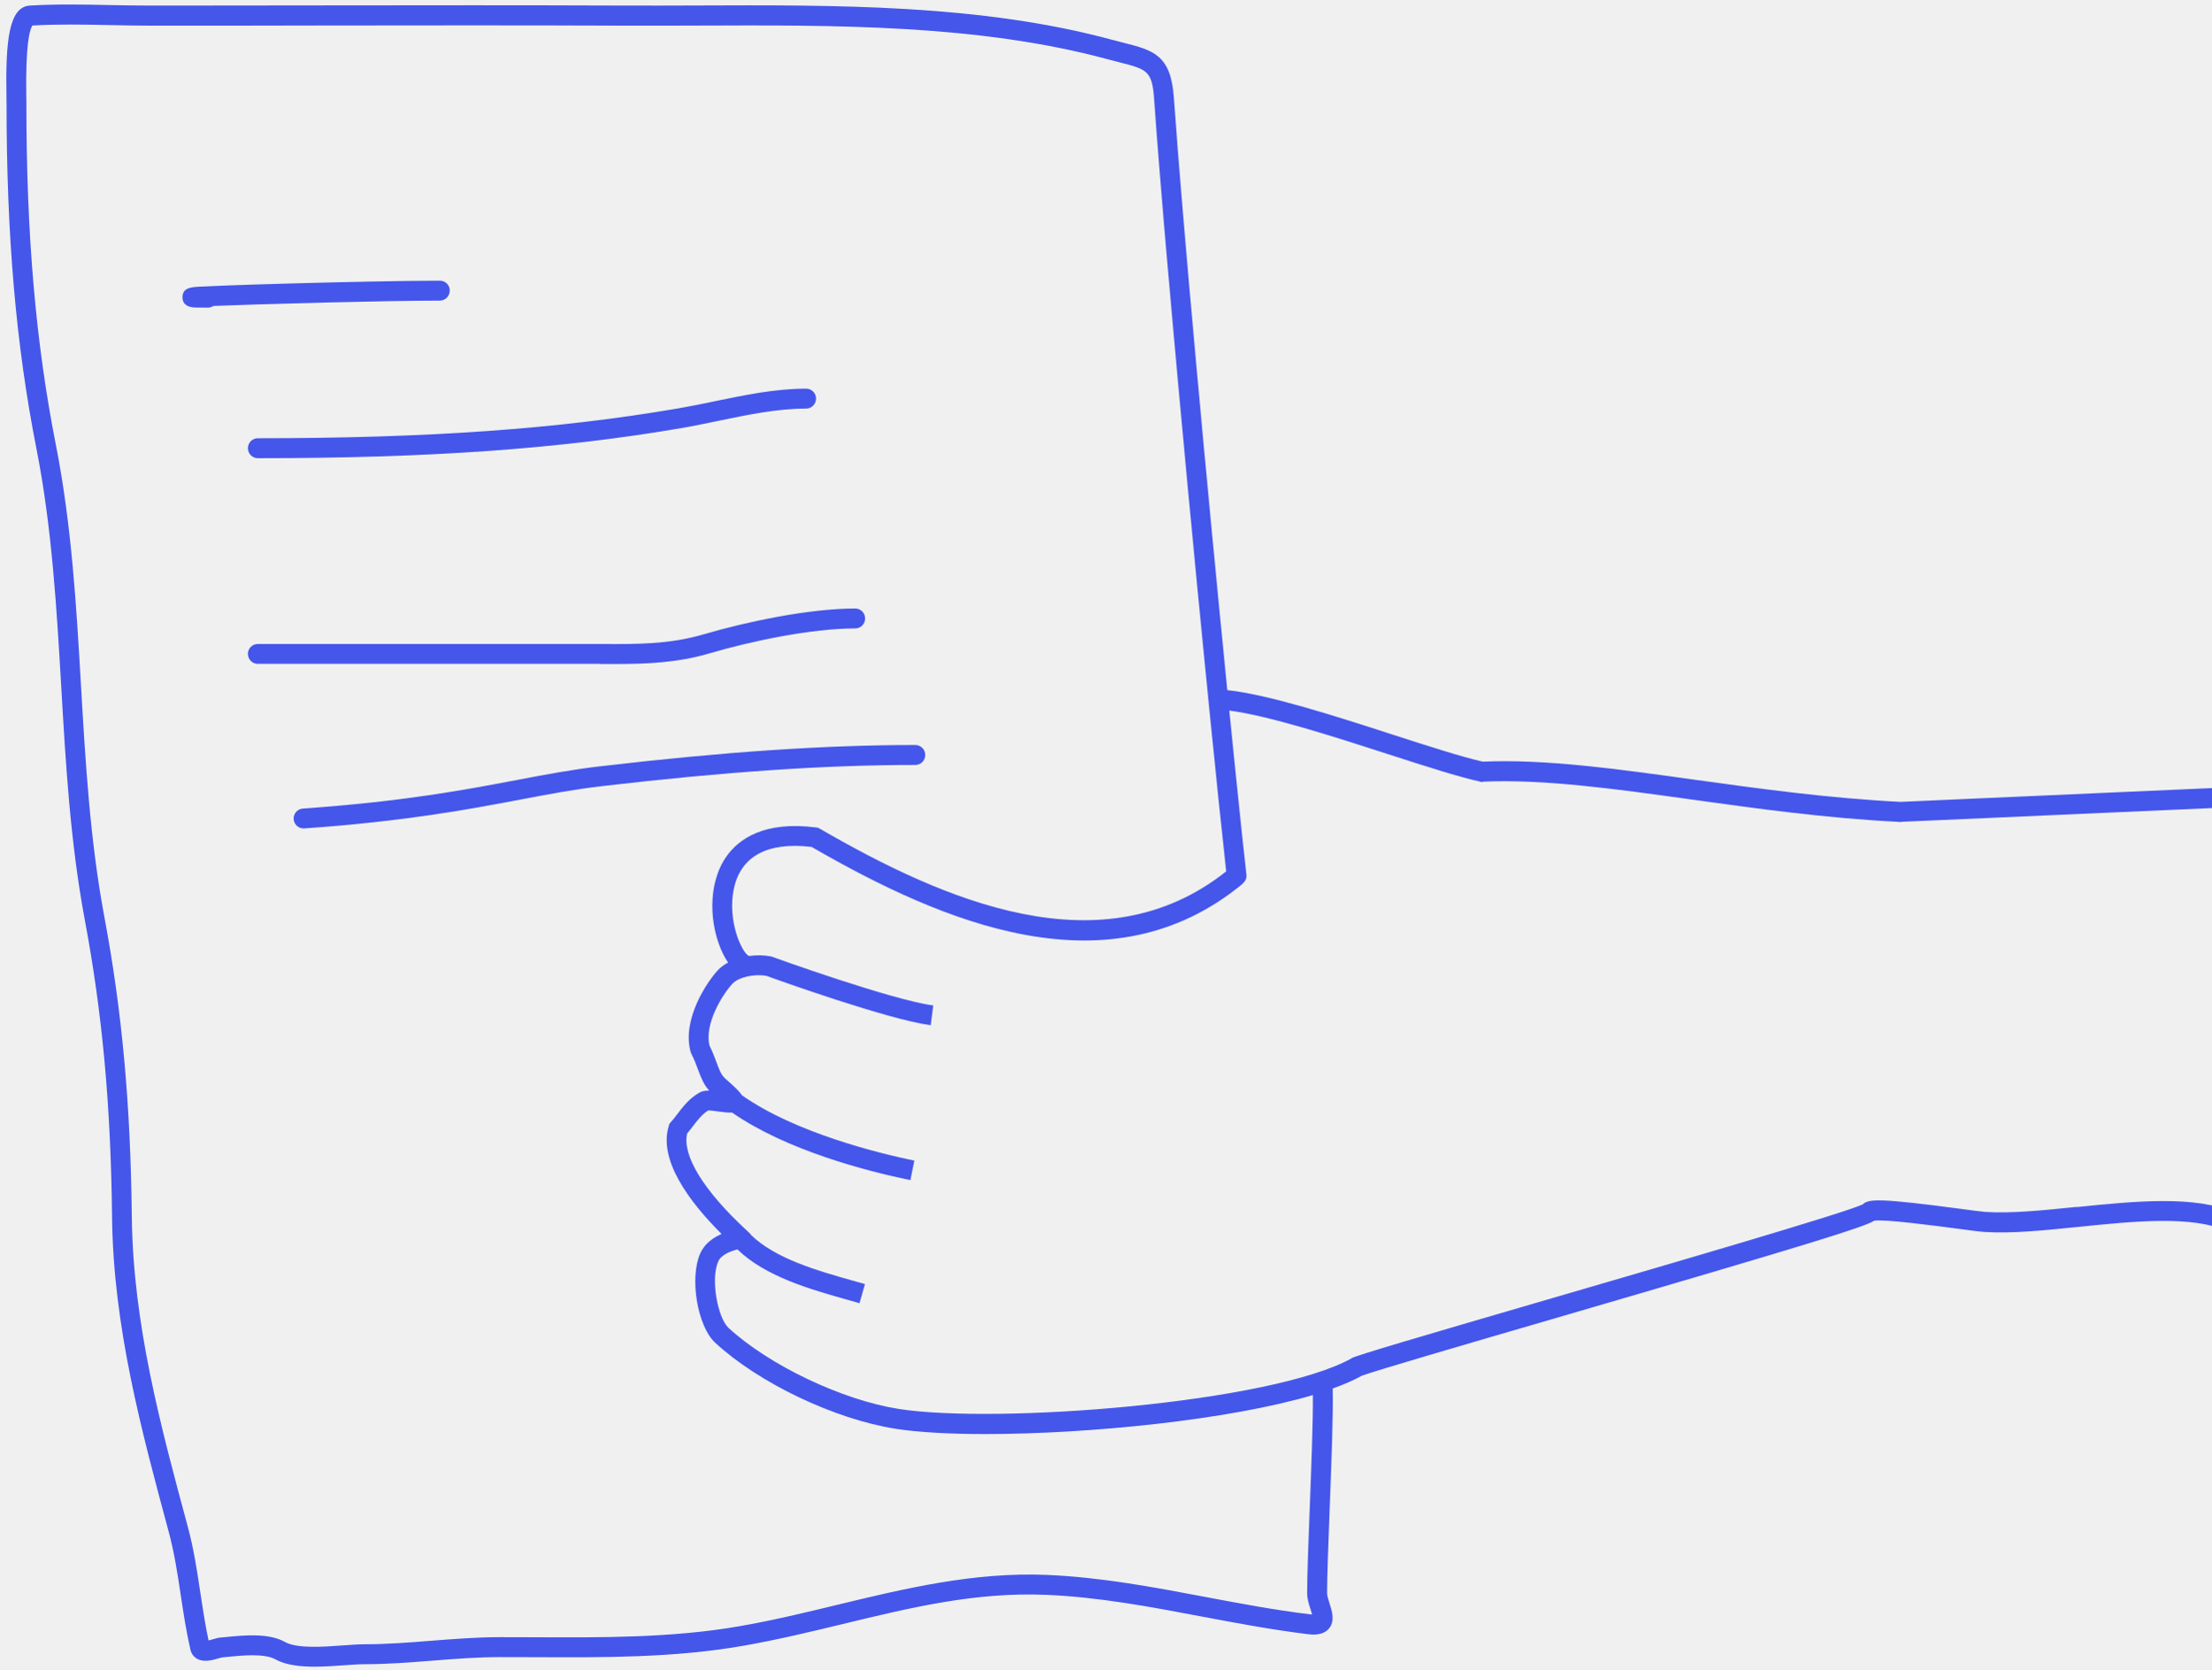
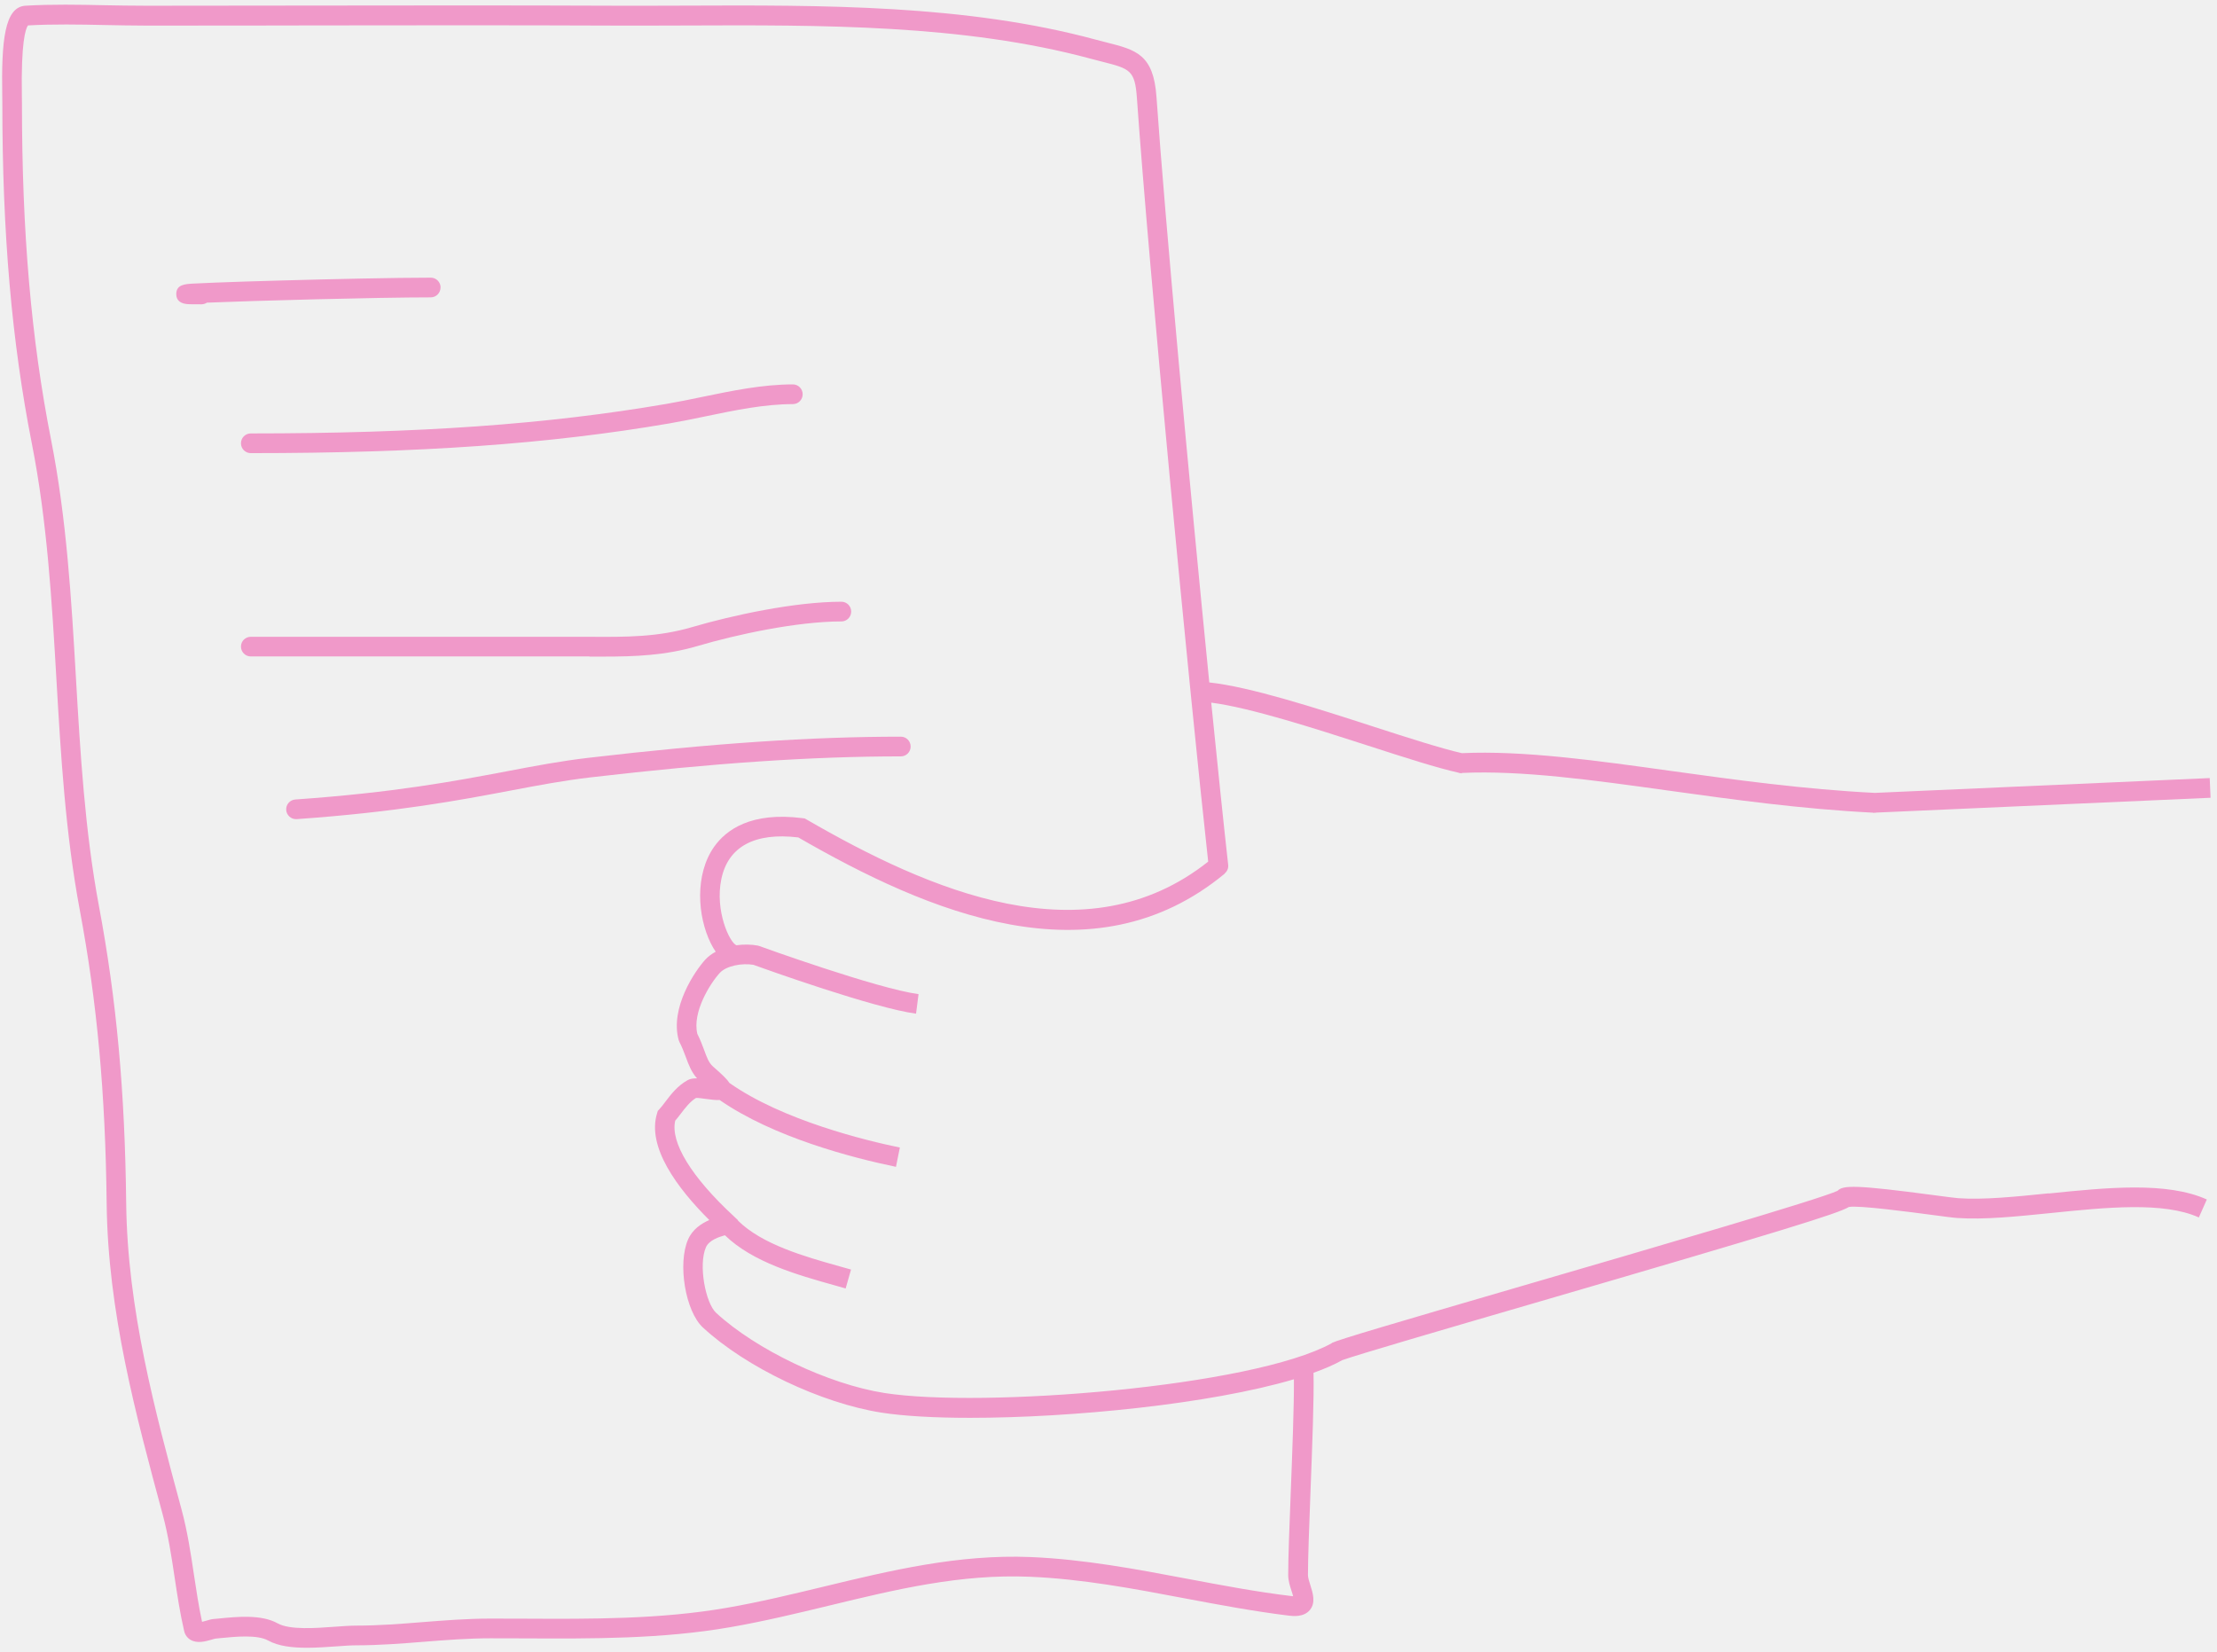
- <svg xmlns="http://www.w3.org/2000/svg" width="290" height="219" viewBox="0 0 290 219" fill="none">
-   <g clip-path="url(#clip0_266_1196)">
-     <path d="M58.995 38.115C58.995 37.394 58.415 36.808 57.7 36.808C53.025 36.808 44.536 36.996 38.151 37.174C34.627 37.268 31.383 37.373 29.02 37.467C27.828 37.509 26.864 37.561 26.19 37.592C25.081 37.655 23.931 37.718 23.931 38.994C23.931 39.851 24.521 40.311 25.682 40.332C26.024 40.332 26.543 40.343 27.268 40.343C27.538 40.343 27.786 40.259 27.994 40.123C34.306 39.862 50.59 39.422 57.69 39.422C58.405 39.422 58.985 38.837 58.985 38.115H58.995Z" fill="#4556EB" />
-     <path d="M32.514 58.78C32.514 59.501 33.094 60.087 33.809 60.087C56.291 60.087 73.414 58.874 89.345 56.144C90.983 55.862 92.641 55.517 94.258 55.182C98.041 54.398 101.949 53.582 105.732 53.582C106.447 53.582 107.028 52.997 107.028 52.275C107.028 51.553 106.447 50.968 105.732 50.968C101.69 50.968 97.647 51.815 93.74 52.62C92.154 52.955 90.506 53.289 88.92 53.561C73.134 56.27 56.146 57.472 33.809 57.472C33.094 57.472 32.514 58.058 32.514 58.78Z" fill="#4556EB" />
-     <path d="M78.742 87.078C79.374 87.078 79.996 87.078 80.618 87.078C84.795 87.078 88.827 86.932 93.118 85.667C98.218 84.161 106.271 82.414 112.169 82.414C112.884 82.414 113.464 81.829 113.464 81.107C113.464 80.385 112.884 79.8 112.169 79.8C106.002 79.8 97.658 81.609 92.392 83.157C87.821 84.506 83.624 84.485 78.752 84.454H33.809C33.094 84.454 32.514 85.029 32.514 85.75C32.514 86.472 33.094 87.057 33.809 87.057H78.752L78.742 87.078Z" fill="#4556EB" />
-     <path d="M272.318 158.284C267.882 158.734 263.695 159.163 260.357 158.933C259.922 158.901 258.647 158.734 257.165 158.535C246.644 157.134 245.027 157.197 244.312 157.95C241.845 159.1 219.332 165.657 202.821 170.467C185.314 175.571 178.1 177.694 177.219 178.133V178.164C166.647 184 130.763 186.792 117.88 184.774C110.448 183.613 100.85 179.032 95.543 174.138C94.144 172.841 93.169 167.78 94.195 165.437C94.621 164.486 95.937 164.067 96.714 163.848C100.404 167.435 106.343 169.108 111.184 170.467L112.728 170.907L113.443 168.397L111.878 167.958C107.297 166.671 101.648 165.071 98.445 161.903V161.85L97.896 161.327C92.268 156.119 89.448 151.518 90.122 148.642C90.371 148.36 90.609 148.046 90.858 147.722C91.459 146.938 92.081 146.122 92.879 145.63C93.159 145.61 93.822 145.714 94.237 145.766C94.921 145.861 95.512 145.934 96.009 145.902C103.182 150.88 113.692 153.589 119.403 154.77L119.921 152.208C115.444 151.288 104.374 148.611 97.315 143.643C97.035 143.194 96.434 142.598 95.191 141.51L95.097 141.426C94.569 140.945 94.309 140.245 93.957 139.272C93.719 138.634 93.449 137.913 93.055 137.128C92.361 134.263 94.734 130.467 96.02 129.055C96.901 128.082 99.005 127.716 100.487 127.967C101.98 128.511 116.511 133.719 122.067 134.451L122.399 131.858C116.936 131.136 101.41 125.531 101.254 125.468L101.057 125.416C100.218 125.259 99.233 125.238 98.238 125.374C97.326 125.008 95.367 120.793 96.237 116.6C97.129 112.291 100.653 110.378 106.447 111.068C123.611 120.971 145.482 130.373 163.009 115.878V115.857C163.32 115.586 163.527 115.178 163.475 114.718C162.874 109.342 162.097 101.813 161.226 93.185C166.419 93.855 174.97 96.615 181.998 98.885C186.942 100.485 191.233 101.865 194.083 102.493V102.524C194.083 102.524 194.176 102.524 194.218 102.524C194.29 102.545 194.384 102.566 194.456 102.576V102.513C202.386 102.147 211.828 103.455 221.82 104.845C230.475 106.048 239.42 107.293 249.007 107.784V107.805L249.246 107.795C249.298 107.795 249.36 107.795 249.412 107.795V107.774L293.795 105.808L293.681 103.193L249.256 105.159C239.741 104.678 230.806 103.434 222.172 102.242C212.108 100.84 202.603 99.522 194.477 99.888C191.72 99.261 187.387 97.87 182.796 96.385C175.053 93.875 166.367 91.083 160.967 90.508C158.355 64.291 155.111 29.299 153.96 12.807C153.566 7.181 151.245 6.596 147.389 5.613C146.933 5.498 146.456 5.372 145.927 5.236C128.69 0.562 109.702 0.645 91.345 0.718C88.173 0.729 85.043 0.739 81.975 0.729C68.739 0.677 55.296 0.687 42.288 0.708C35.675 0.708 29.062 0.729 22.449 0.729H19.681C17.961 0.729 16.23 0.697 14.499 0.666C11.027 0.593 7.44 0.52 3.927 0.729C1.169 0.896 0.713 5.278 0.848 12.787C0.848 13.153 0.859 13.456 0.859 13.665C0.859 30.931 2.102 45.279 4.776 58.832C6.808 69.122 7.43 79.768 8.031 90.058C8.612 100.108 9.223 110.503 11.13 120.689C13.431 132.966 14.53 144.961 14.696 159.581C14.851 173.971 18.552 187.628 22.117 200.847C22.863 203.608 23.299 206.473 23.713 209.245C24.066 211.577 24.429 213.992 24.978 216.356C25.092 216.847 25.392 217.266 25.817 217.517C26.698 218.039 27.797 217.736 28.689 217.475C28.875 217.422 29.031 217.37 29.124 217.36L29.839 217.286C31.767 217.098 34.68 216.805 36.12 217.611C37.468 218.364 39.333 218.573 41.261 218.573C42.598 218.573 43.967 218.468 45.2 218.385C46.185 218.311 47.107 218.249 47.812 218.249C50.849 218.249 53.865 218.008 56.778 217.778C59.659 217.548 62.634 217.318 65.588 217.318C67.101 217.318 68.625 217.318 70.138 217.328C79.094 217.37 88.35 217.422 97.419 215.843C101.866 215.069 106.26 214.013 110.5 212.988C119.476 210.813 127.944 208.774 137.148 209.15C144.051 209.433 150.934 210.729 157.598 211.995C162.149 212.852 166.865 213.741 171.581 214.316C172.057 214.369 173.509 214.547 174.317 213.553C175.115 212.581 174.701 211.305 174.379 210.28C174.224 209.799 174.058 209.265 174.058 208.931C174.058 206.672 174.224 202.437 174.39 197.95C174.628 191.77 174.877 185.391 174.794 182.096C176.266 181.563 177.561 181.009 178.619 180.413C180.578 179.702 192.249 176.292 203.567 172.998C237.761 163.032 244.302 160.982 245.825 160.093C247.1 159.853 253.92 160.763 256.854 161.15C258.502 161.369 259.694 161.526 260.212 161.557C263.778 161.798 268.069 161.359 272.609 160.899C279.957 160.146 287.565 159.372 292.24 161.484L293.297 159.1C287.99 156.705 280.04 157.521 272.349 158.305L272.318 158.284ZM171.778 197.835C171.601 202.342 171.436 206.609 171.436 208.92C171.436 209.663 171.674 210.416 171.892 211.075C171.954 211.263 172.037 211.514 172.089 211.733C172.026 211.733 171.943 211.723 171.861 211.713C167.227 211.158 162.563 210.269 158.054 209.422C151.307 208.146 144.331 206.829 137.241 206.536C127.685 206.149 118.626 208.335 109.878 210.447C105.67 211.462 101.327 212.518 96.963 213.271C88.122 214.808 78.98 214.756 70.138 214.714C68.615 214.714 67.101 214.703 65.578 214.703C62.52 214.703 59.493 214.944 56.56 215.174C53.699 215.404 50.735 215.634 47.802 215.634C47.004 215.634 46.029 215.707 45.003 215.781C42.453 215.969 38.971 216.23 37.374 215.331C35.229 214.128 31.964 214.452 29.58 214.693L28.886 214.756C28.606 214.777 28.315 214.86 27.973 214.965C27.818 215.007 27.569 215.08 27.352 215.132C26.906 213.062 26.584 210.928 26.273 208.858C25.849 206.013 25.403 203.074 24.615 200.167C21.091 187.116 17.442 173.626 17.287 159.56C17.121 144.783 16.012 132.642 13.68 120.208C11.804 110.189 11.203 99.878 10.622 89.912C10.021 79.528 9.389 68.798 7.326 58.33C4.683 44.954 3.46 30.763 3.46 13.675C3.46 13.456 3.46 13.142 3.45 12.755C3.325 5.602 3.927 3.803 4.258 3.343C7.616 3.155 11.089 3.218 14.447 3.291C16.199 3.322 17.95 3.364 19.681 3.364H22.449C29.062 3.364 35.675 3.364 42.288 3.343C55.296 3.322 68.739 3.312 81.965 3.364C85.053 3.375 88.184 3.364 91.366 3.354C109.556 3.281 128.369 3.197 145.264 7.767C145.793 7.913 146.29 8.039 146.756 8.154C150.446 9.095 151.11 9.262 151.369 13.006C152.934 35.417 158.355 91.92 160.822 114.278C144.528 127.194 123.808 118.095 107.515 108.673L107.287 108.548L107.027 108.516C100.176 107.627 96.87 110.074 95.294 112.291C92.682 115.993 93.076 121.536 94.828 125.092C95.035 125.52 95.263 125.897 95.491 126.231C94.963 126.514 94.486 126.869 94.102 127.288C92.724 128.804 89.407 133.677 90.578 137.955L90.682 138.216C91.044 138.906 91.283 139.565 91.521 140.192C91.905 141.228 92.268 142.211 93.014 143.026C92.506 143.026 92.091 143.079 91.739 143.288C90.412 144.03 89.552 145.16 88.806 146.143C88.536 146.498 88.277 146.844 88.008 147.136L87.811 147.346L87.728 147.617C86.308 152.114 90.391 157.594 94.641 161.829C93.605 162.279 92.433 163.032 91.832 164.392C90.412 167.602 91.469 173.939 93.791 176.083C99.513 181.375 109.474 186.123 117.475 187.378C120.429 187.838 124.524 188.068 129.229 188.068C142.652 188.068 161.071 186.248 172.192 182.954C172.223 186.384 171.985 192.439 171.778 197.867V197.835ZM245.836 160.041C245.929 159.978 246.002 159.926 246.064 159.874C245.981 159.947 245.898 160.01 245.836 160.041Z" fill="#4556EB" />
-     <path d="M121.351 99.01C121.351 98.289 120.771 97.703 120.056 97.703C108.136 97.703 94.972 98.592 78.616 100.506C74.947 100.935 71.63 101.562 67.785 102.294C60.82 103.612 52.922 105.107 39.717 106.038C39.001 106.09 38.462 106.718 38.514 107.429C38.566 108.119 39.136 108.642 39.81 108.642C39.841 108.642 39.872 108.642 39.903 108.642C53.253 107.701 61.576 106.122 68.262 104.856C72.055 104.135 75.341 103.518 78.917 103.099C95.169 101.206 108.24 100.318 120.056 100.318C120.771 100.318 121.351 99.732 121.351 99.01Z" fill="#4556EB" />
+ <svg xmlns="http://www.w3.org/2000/svg" width="255" height="190" viewBox="0 0 255 190" fill="none">
+   <g clip-path="url(#clip0_248_731)">
+     <path d="M50.678 33.073C50.678 32.447 50.174 31.939 49.554 31.939C45.501 31.939 38.141 32.103 32.605 32.257C29.549 32.338 26.736 32.429 24.687 32.511C23.654 32.547 22.818 32.592 22.234 32.62C21.272 32.674 20.274 32.728 20.274 33.834C20.274 34.578 20.787 34.977 21.793 34.995C22.09 34.995 22.539 35.004 23.168 35.004C23.402 35.004 23.618 34.932 23.797 34.814C29.27 34.587 43.389 34.206 49.545 34.206C50.165 34.206 50.669 33.699 50.669 33.073H50.678Z" fill="#F099C9" />
+     <path d="M27.716 50.99C27.716 51.616 28.219 52.123 28.839 52.123C48.332 52.123 63.179 51.072 76.992 48.705C78.412 48.46 79.85 48.161 81.251 47.871C84.532 47.191 87.92 46.484 91.2 46.484C91.82 46.484 92.323 45.976 92.323 45.35C92.323 44.725 91.82 44.217 91.2 44.217C87.695 44.217 84.19 44.951 80.802 45.649C79.427 45.94 77.998 46.23 76.623 46.465C62.936 48.814 48.206 49.857 28.839 49.857C28.219 49.857 27.716 50.364 27.716 50.99Z" fill="#F099C9" />
+     <path d="M67.798 75.526C68.346 75.526 68.885 75.526 69.425 75.526C73.046 75.526 76.542 75.399 80.263 74.302C84.684 72.996 91.667 71.482 96.781 71.482C97.401 71.482 97.904 70.974 97.904 70.348C97.904 69.723 97.401 69.215 96.781 69.215C91.434 69.215 84.199 70.784 79.634 72.126C75.671 73.295 72.031 73.277 67.807 73.25H28.839C28.219 73.25 27.716 73.749 27.716 74.374C27.716 75 28.219 75.508 28.839 75.508H67.807L67.798 75.526Z" fill="#F099C9" />
+     <path d="M235.639 137.266C231.793 137.656 228.162 138.028 225.268 137.828C224.891 137.801 223.785 137.656 222.5 137.484C213.378 136.269 211.976 136.323 211.356 136.976C209.217 137.973 189.698 143.658 175.381 147.829C160.202 152.254 153.947 154.095 153.183 154.476V154.503C144.017 159.563 112.904 161.984 101.733 160.234C95.289 159.227 86.967 155.256 82.366 151.012C81.153 149.888 80.308 145.499 81.197 143.468C81.566 142.643 82.707 142.28 83.381 142.09C86.581 145.2 91.73 146.651 95.927 147.829L97.266 148.21L97.886 146.034L96.529 145.653C92.557 144.538 87.659 143.151 84.882 140.403V140.358L84.406 139.905C79.526 135.389 77.081 131.399 77.666 128.906C77.881 128.661 78.088 128.389 78.304 128.108C78.825 127.428 79.364 126.721 80.056 126.294C80.299 126.276 80.874 126.367 81.233 126.412C81.826 126.494 82.339 126.557 82.77 126.53C88.989 130.846 98.102 133.195 103.054 134.219L103.503 131.998C99.621 131.2 90.023 128.879 83.903 124.572C83.66 124.182 83.139 123.665 82.06 122.722L81.979 122.649C81.521 122.232 81.296 121.625 80.991 120.781C80.784 120.228 80.55 119.603 80.209 118.923C79.607 116.438 81.665 113.147 82.779 111.923C83.543 111.079 85.367 110.762 86.653 110.98C87.947 111.451 100.546 115.967 105.364 116.601L105.651 114.353C100.915 113.727 87.452 108.867 87.318 108.813L87.147 108.767C86.419 108.631 85.565 108.613 84.702 108.731C83.912 108.414 82.213 104.759 82.968 101.123C83.741 97.388 86.796 95.728 91.82 96.327C106.703 104.914 125.665 113.065 140.862 100.498V100.48C141.132 100.244 141.312 99.89 141.267 99.491C140.745 94.831 140.071 88.302 139.316 80.822C143.819 81.402 151.233 83.796 157.326 85.763C161.613 87.151 165.334 88.347 167.805 88.892V88.919C167.805 88.919 167.886 88.919 167.922 88.919C167.985 88.937 168.066 88.955 168.129 88.964V88.91C175.004 88.592 183.191 89.726 191.855 90.932C199.359 91.975 207.115 93.053 215.427 93.48V93.498L215.634 93.489C215.679 93.489 215.733 93.489 215.778 93.489V93.471L254.26 91.766L254.162 89.499L215.643 91.204C207.393 90.787 199.646 89.708 192.16 88.674C183.434 87.459 175.193 86.316 168.147 86.634C165.756 86.09 162 84.884 158.018 83.596C151.305 81.42 143.774 78.999 139.092 78.5C136.827 55.769 134.014 25.429 133.017 11.13C132.675 6.252 130.662 5.744 127.319 4.892C126.923 4.792 126.51 4.683 126.052 4.565C111.106 0.512 94.642 0.585 78.726 0.648C75.976 0.657 73.262 0.666 70.602 0.657C59.125 0.612 47.469 0.621 36.191 0.639C30.457 0.639 24.723 0.657 18.989 0.657H16.59C15.098 0.657 13.597 0.63 12.096 0.603C9.086 0.539 5.976 0.476 2.93 0.657C0.539 0.802 0.144 4.601 0.26 11.112C0.26 11.429 0.269 11.692 0.269 11.873C0.269 26.844 1.348 39.284 3.666 51.035C5.428 59.958 5.967 69.188 6.488 78.111C6.992 86.824 7.522 95.837 9.175 104.669C11.171 115.314 12.123 125.714 12.267 138.39C12.402 150.867 15.61 162.709 18.702 174.17C19.349 176.564 19.726 179.048 20.086 181.451C20.391 183.473 20.706 185.568 21.182 187.617C21.281 188.043 21.542 188.406 21.91 188.623C22.674 189.077 23.627 188.814 24.399 188.587C24.561 188.542 24.696 188.496 24.777 188.487L25.397 188.424C27.069 188.261 29.594 188.007 30.843 188.705C32.011 189.358 33.629 189.539 35.301 189.539C36.46 189.539 37.646 189.449 38.716 189.376C39.57 189.313 40.369 189.258 40.981 189.258C43.614 189.258 46.229 189.05 48.754 188.85C51.253 188.651 53.832 188.451 56.393 188.451C57.705 188.451 59.026 188.451 60.339 188.46C68.103 188.496 76.129 188.542 83.992 187.173C87.848 186.502 91.658 185.586 95.334 184.697C103.117 182.811 110.459 181.043 118.44 181.37C124.425 181.614 130.392 182.739 136.171 183.836C140.116 184.579 144.205 185.35 148.294 185.849C148.708 185.894 149.966 186.048 150.667 185.187C151.359 184.344 151 183.237 150.721 182.349C150.586 181.932 150.442 181.469 150.442 181.179C150.442 179.221 150.586 175.548 150.73 171.658C150.937 166.3 151.152 160.769 151.08 157.912C152.357 157.45 153.48 156.969 154.397 156.452C156.095 155.836 166.215 152.88 176.028 150.024C205.677 141.383 211.347 139.605 212.668 138.835C213.774 138.626 219.687 139.415 222.231 139.75C223.66 139.941 224.693 140.077 225.142 140.104C228.234 140.313 231.955 139.932 235.891 139.533C242.263 138.88 248.859 138.209 252.912 140.041L253.829 137.973C249.228 135.897 242.335 136.604 235.666 137.284L235.639 137.266ZM148.465 171.559C148.312 175.467 148.169 179.166 148.169 181.17C148.169 181.814 148.375 182.467 148.564 183.038C148.618 183.201 148.69 183.419 148.735 183.609C148.681 183.609 148.609 183.6 148.537 183.591C144.52 183.11 140.476 182.34 136.566 181.605C130.716 180.499 124.668 179.357 118.521 179.103C110.234 178.767 102.38 180.662 94.795 182.494C91.146 183.373 87.38 184.289 83.597 184.942C75.931 186.275 68.004 186.23 60.339 186.193C59.017 186.193 57.705 186.184 56.384 186.184C53.733 186.184 51.109 186.393 48.566 186.592C46.085 186.792 43.515 186.991 40.972 186.991C40.28 186.991 39.435 187.055 38.545 187.118C36.334 187.281 33.315 187.508 31.931 186.728C30.07 185.686 27.239 185.967 25.172 186.175L24.57 186.23C24.328 186.248 24.076 186.32 23.779 186.411C23.645 186.447 23.429 186.511 23.24 186.556C22.854 184.761 22.575 182.911 22.305 181.116C21.937 178.649 21.551 176.101 20.868 173.581C17.812 162.265 14.649 150.568 14.514 138.372C14.37 125.56 13.408 115.033 11.386 104.252C9.76 95.565 9.238 86.625 8.735 77.984C8.214 68.98 7.666 59.677 5.877 50.6C3.586 39.003 2.525 26.699 2.525 11.883C2.525 11.692 2.525 11.42 2.516 11.085C2.408 4.883 2.93 3.323 3.217 2.924C6.129 2.761 9.14 2.815 12.051 2.879C13.57 2.906 15.089 2.942 16.59 2.942H18.989C24.723 2.942 30.457 2.942 36.191 2.924C47.469 2.906 59.125 2.897 70.593 2.942C73.271 2.951 75.985 2.942 78.744 2.933C94.516 2.87 110.828 2.797 125.476 6.759C125.935 6.886 126.366 6.995 126.771 7.095C129.97 7.911 130.545 8.056 130.77 11.302C132.127 30.734 136.827 79.725 138.966 99.111C124.838 110.309 106.873 102.42 92.746 94.25L92.548 94.142L92.323 94.114C86.383 93.344 83.516 95.465 82.15 97.388C79.885 100.598 80.227 105.403 81.746 108.486C81.925 108.858 82.123 109.184 82.321 109.474C81.862 109.719 81.449 110.028 81.117 110.39C79.921 111.705 77.045 115.93 78.061 119.639L78.151 119.866C78.465 120.464 78.672 121.035 78.879 121.579C79.211 122.477 79.526 123.329 80.173 124.037C79.733 124.037 79.373 124.082 79.067 124.263C77.917 124.907 77.171 125.886 76.524 126.739C76.29 127.047 76.066 127.346 75.832 127.6L75.661 127.781L75.59 128.017C74.358 131.916 77.899 136.667 81.584 140.34C80.685 140.73 79.67 141.383 79.148 142.561C77.917 145.345 78.834 150.84 80.847 152.699C85.808 157.287 94.444 161.403 101.382 162.491C103.944 162.89 107.493 163.09 111.574 163.09C123.212 163.09 139.182 161.512 148.825 158.656C148.852 161.63 148.645 166.88 148.465 171.586V171.559ZM212.677 138.789C212.758 138.735 212.821 138.689 212.875 138.644C212.803 138.708 212.731 138.762 212.677 138.789Z" fill="#F099C9" />
+     <path d="M104.743 85.872C104.743 85.246 104.24 84.738 103.62 84.738C93.285 84.738 81.871 85.509 67.69 87.168C64.508 87.54 61.633 88.084 58.298 88.719C52.259 89.861 45.411 91.158 33.962 91.965C33.341 92.01 32.874 92.554 32.919 93.171C32.964 93.769 33.458 94.223 34.042 94.223C34.069 94.223 34.096 94.223 34.123 94.223C45.699 93.407 52.915 92.037 58.712 90.94C62.001 90.315 64.85 89.78 67.95 89.417C82.042 87.776 93.375 87.005 103.62 87.005C104.24 87.005 104.743 86.497 104.743 85.872Z" fill="#F099C9" />
  </g>
  <defs>
-     <clipPath id="clip0_266_1196">
-       <rect width="292.946" height="217.98" fill="white" transform="translate(0.827148 0.59314)" />
+     <clipPath id="clip0_248_731">
+       <rect width="254" height="189" fill="white" transform="translate(0.242188 0.539062)" />
    </clipPath>
  </defs>
</svg>
